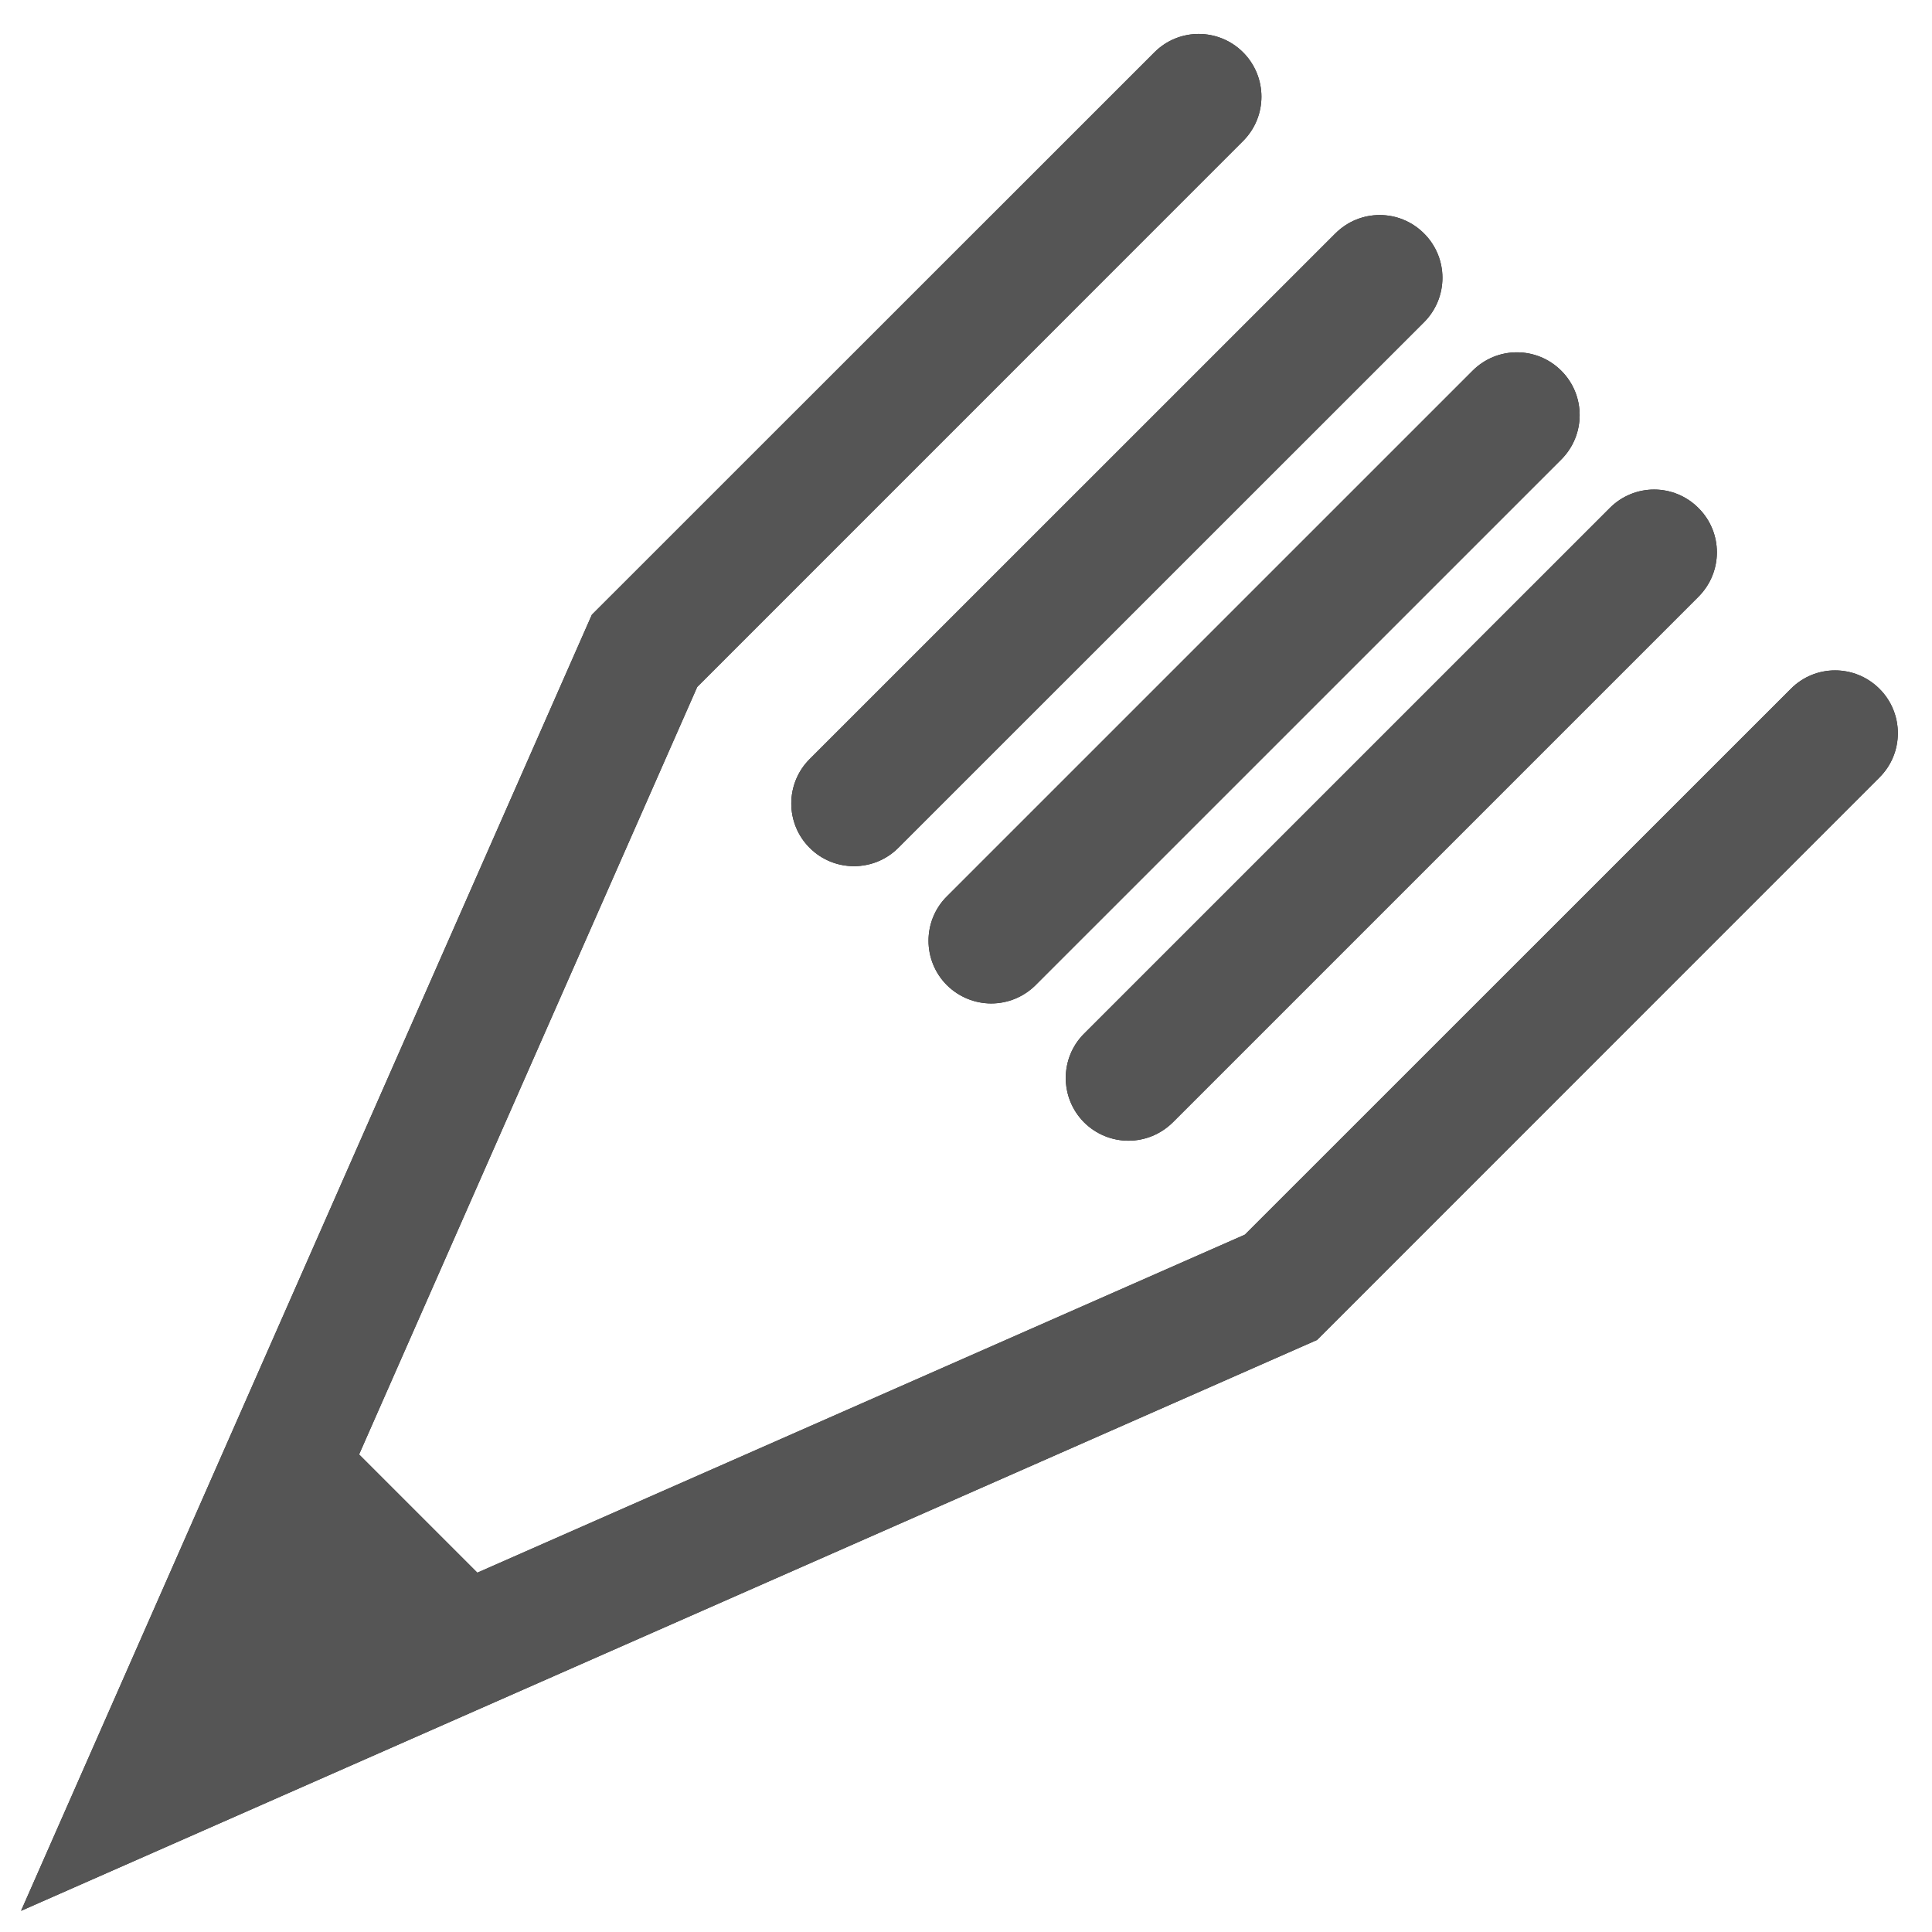
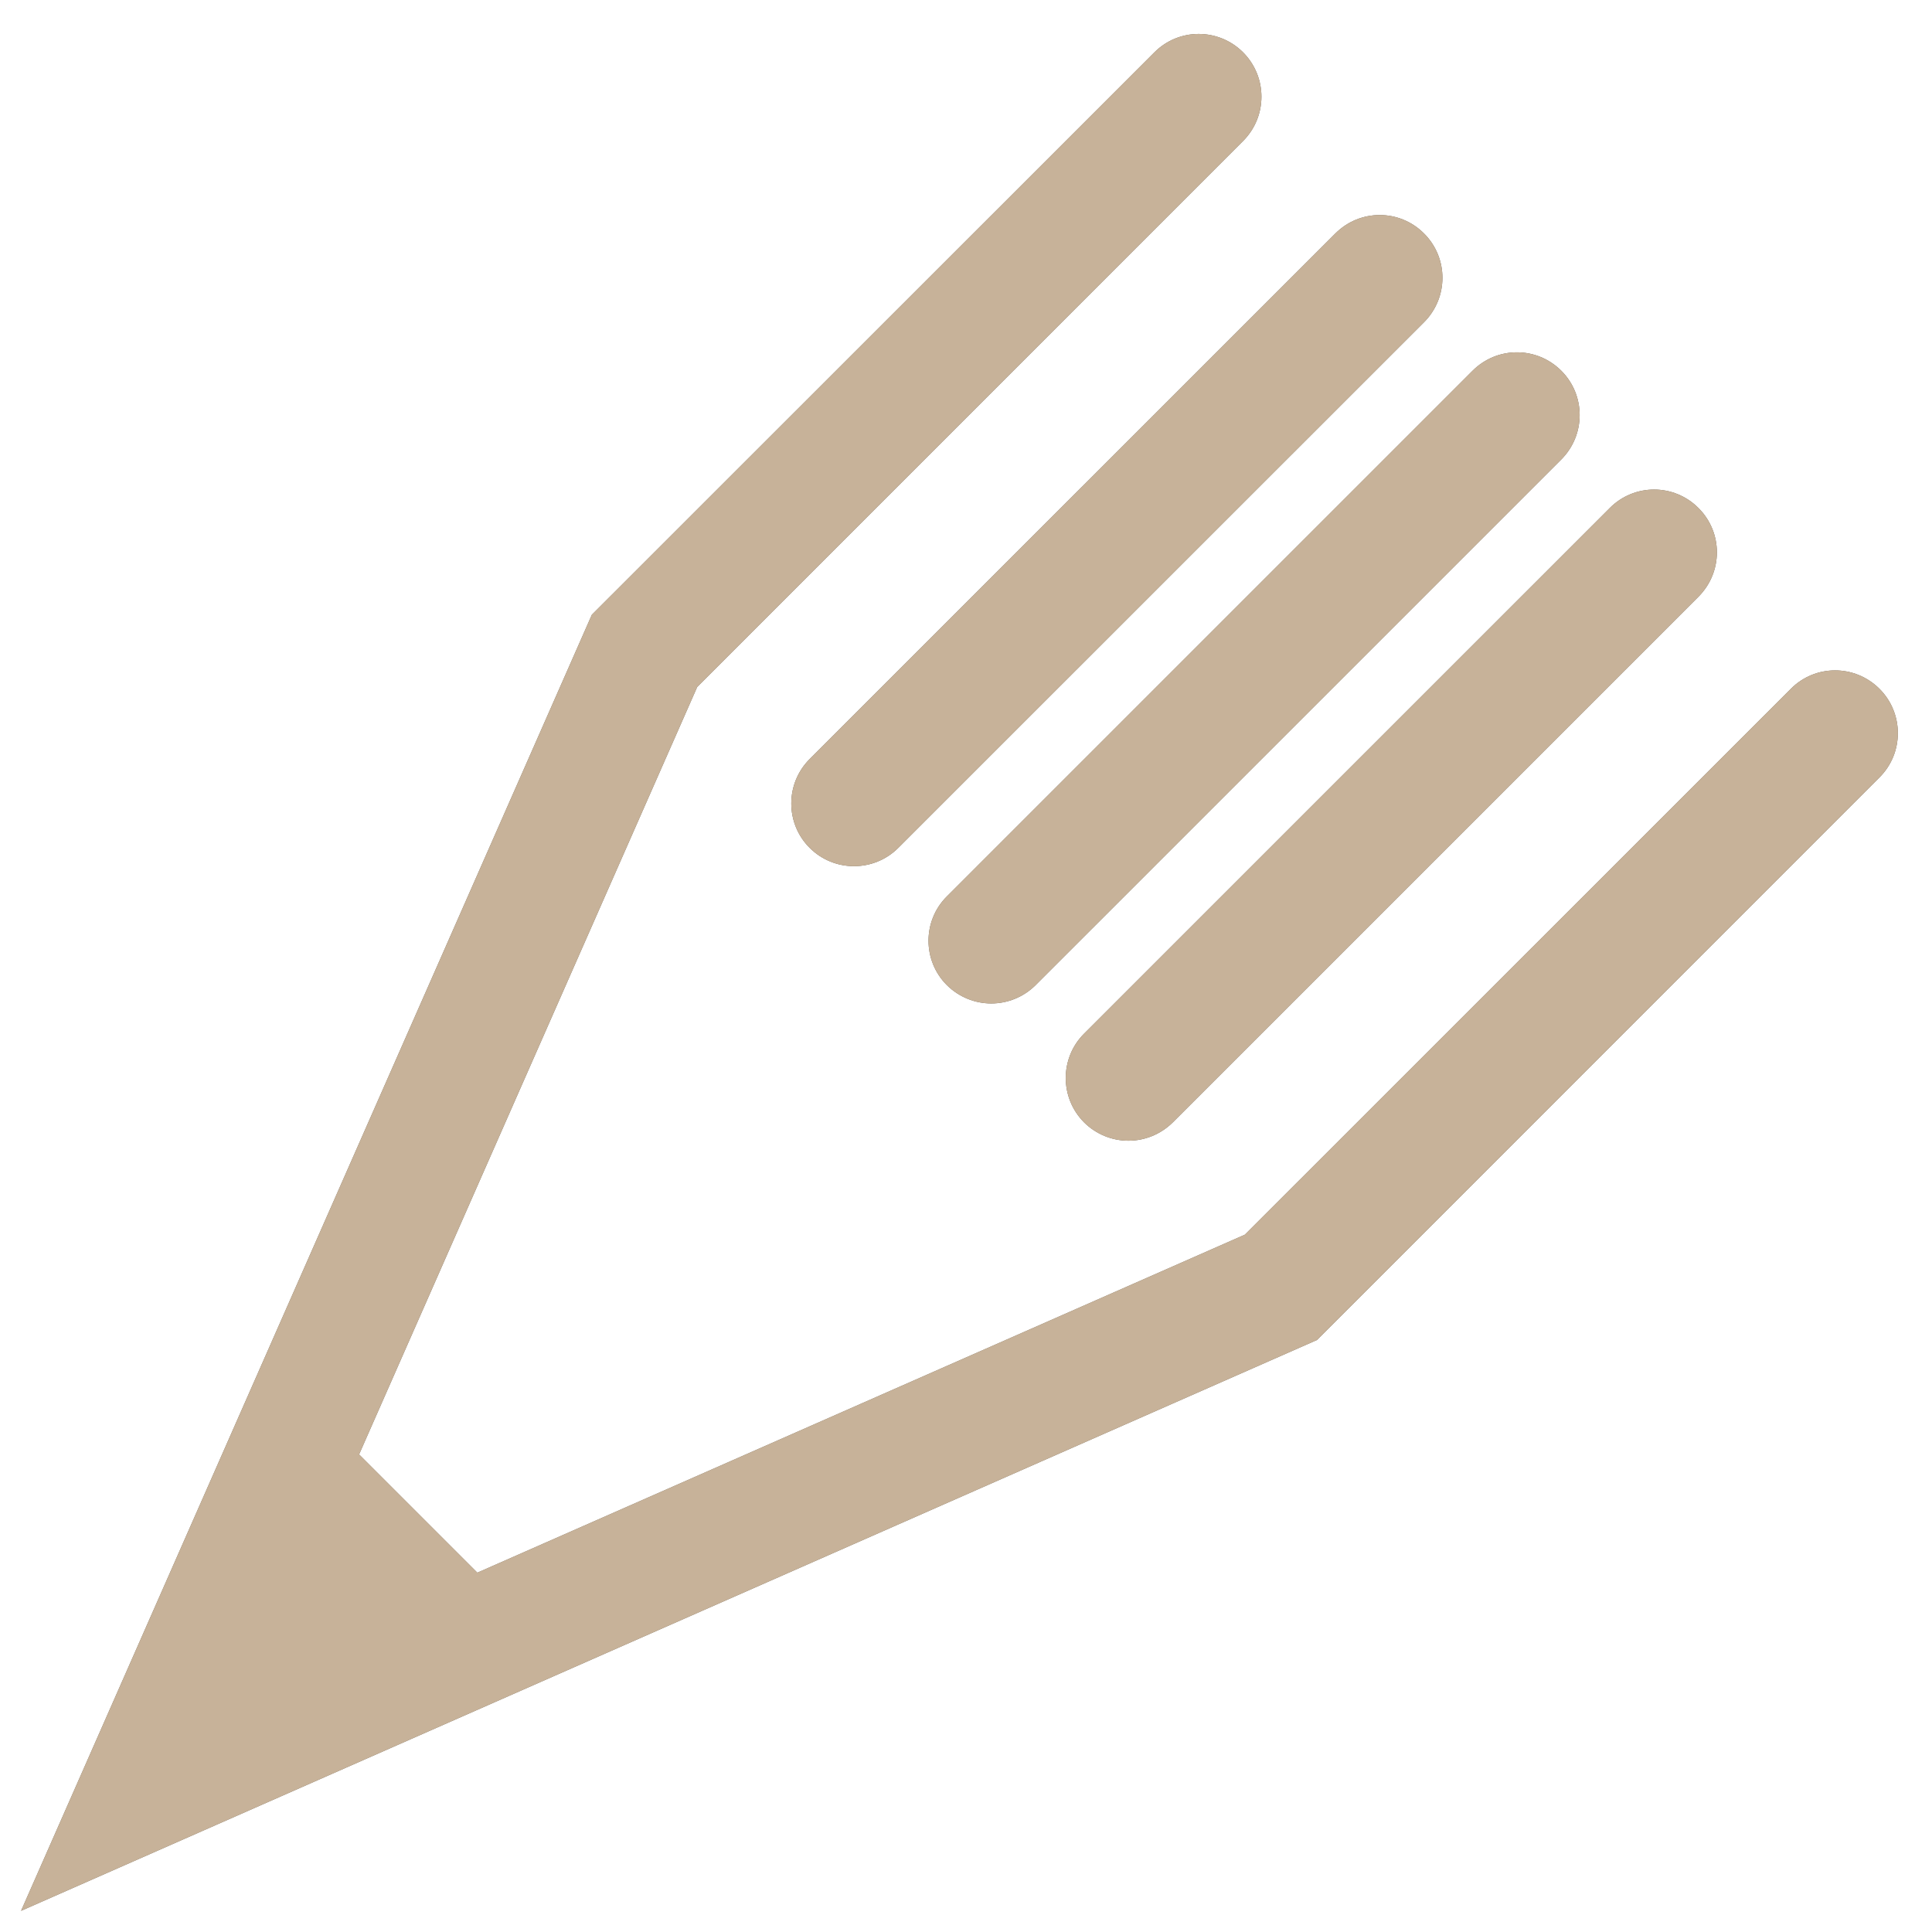
<svg xmlns="http://www.w3.org/2000/svg" width="49" height="49">
  <defs>
    <filter id="prefix__a">
-       <feFlood flood-color="#555" flood-opacity="1" result="floodOut" />
+       <feFlood flood-color="#C7B299" flood-opacity="1" result="floodOut" />
      <feComposite in="floodOut" in2="SourceGraphic" operator="atop" result="compOut" />
      <feBlend in="compOut" in2="SourceGraphic" />
    </filter>
  </defs>
  <g filter="url(#prefix__a)">
    <path fill-rule="evenodd" d="M47.668 19.717L33.402 33.985.534 48.463l14.477-32.872L29.279 1.327c.619-.621 1.625-.621 2.248 0 .621.623.621 1.628 0 2.249L17.683 17.422 9.107 36.888l2.999 2.999 19.467-8.573L45.42 17.47c.619-.623 1.623-.623 2.248 0 .621.62.621 1.63 0 2.247zm-17.923 8.749c-.311.307-.717.465-1.125.465-.409 0-.815-.158-1.125-.465-.62-.623-.62-1.63 0-2.25l13.332-13.331c.623-.625 1.627-.625 2.25 0 .623.62.623 1.625 0 2.249L29.745 28.466zm-3.48-3.481c-.31.308-.716.465-1.125.465-.406 0-.814-.157-1.125-.465-.621-.621-.621-1.631 0-2.25L37.348 9.403c.622-.623 1.626-.623 2.25 0 .621.62.621 1.627 0 2.25L26.265 24.985zm-3.481-3.483c-.311.312-.719.466-1.125.466s-.814-.154-1.125-.466c-.62-.619-.62-1.629 0-2.249L33.867 5.922c.623-.624 1.628-.624 2.25 0 .622.62.622 1.626 0 2.25l-13.333 13.33z" />
  </g>
</svg>
